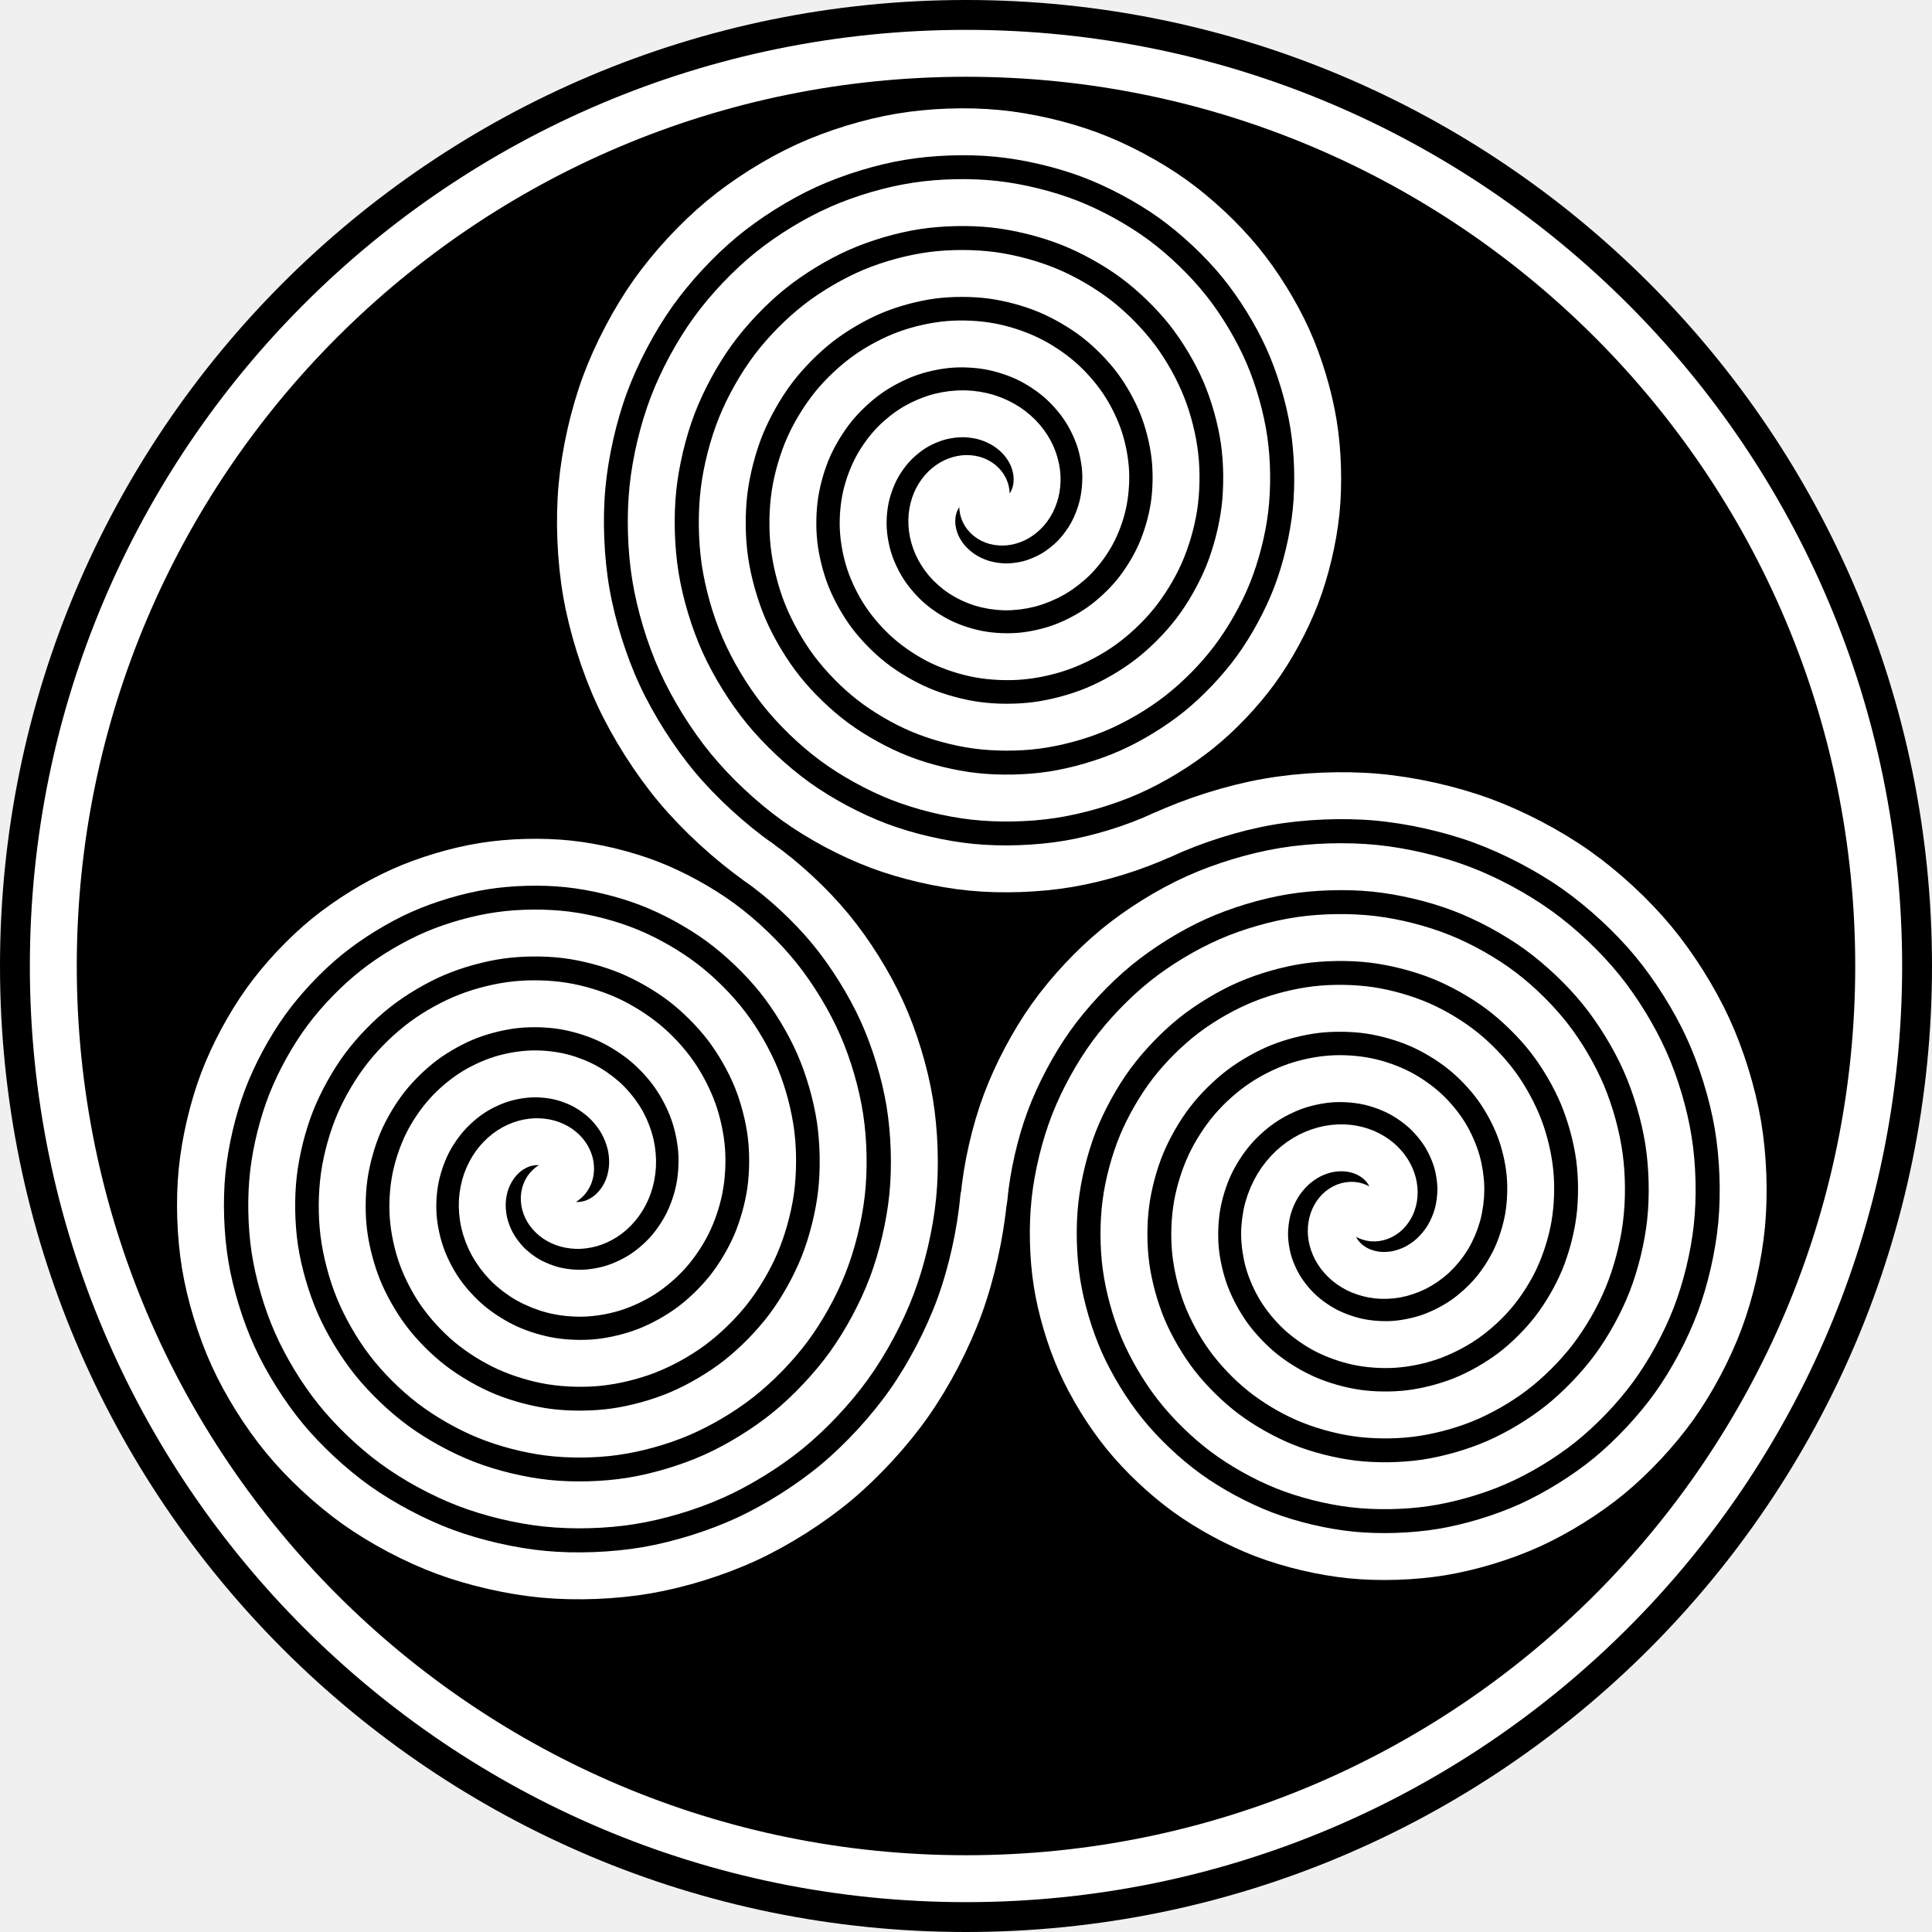
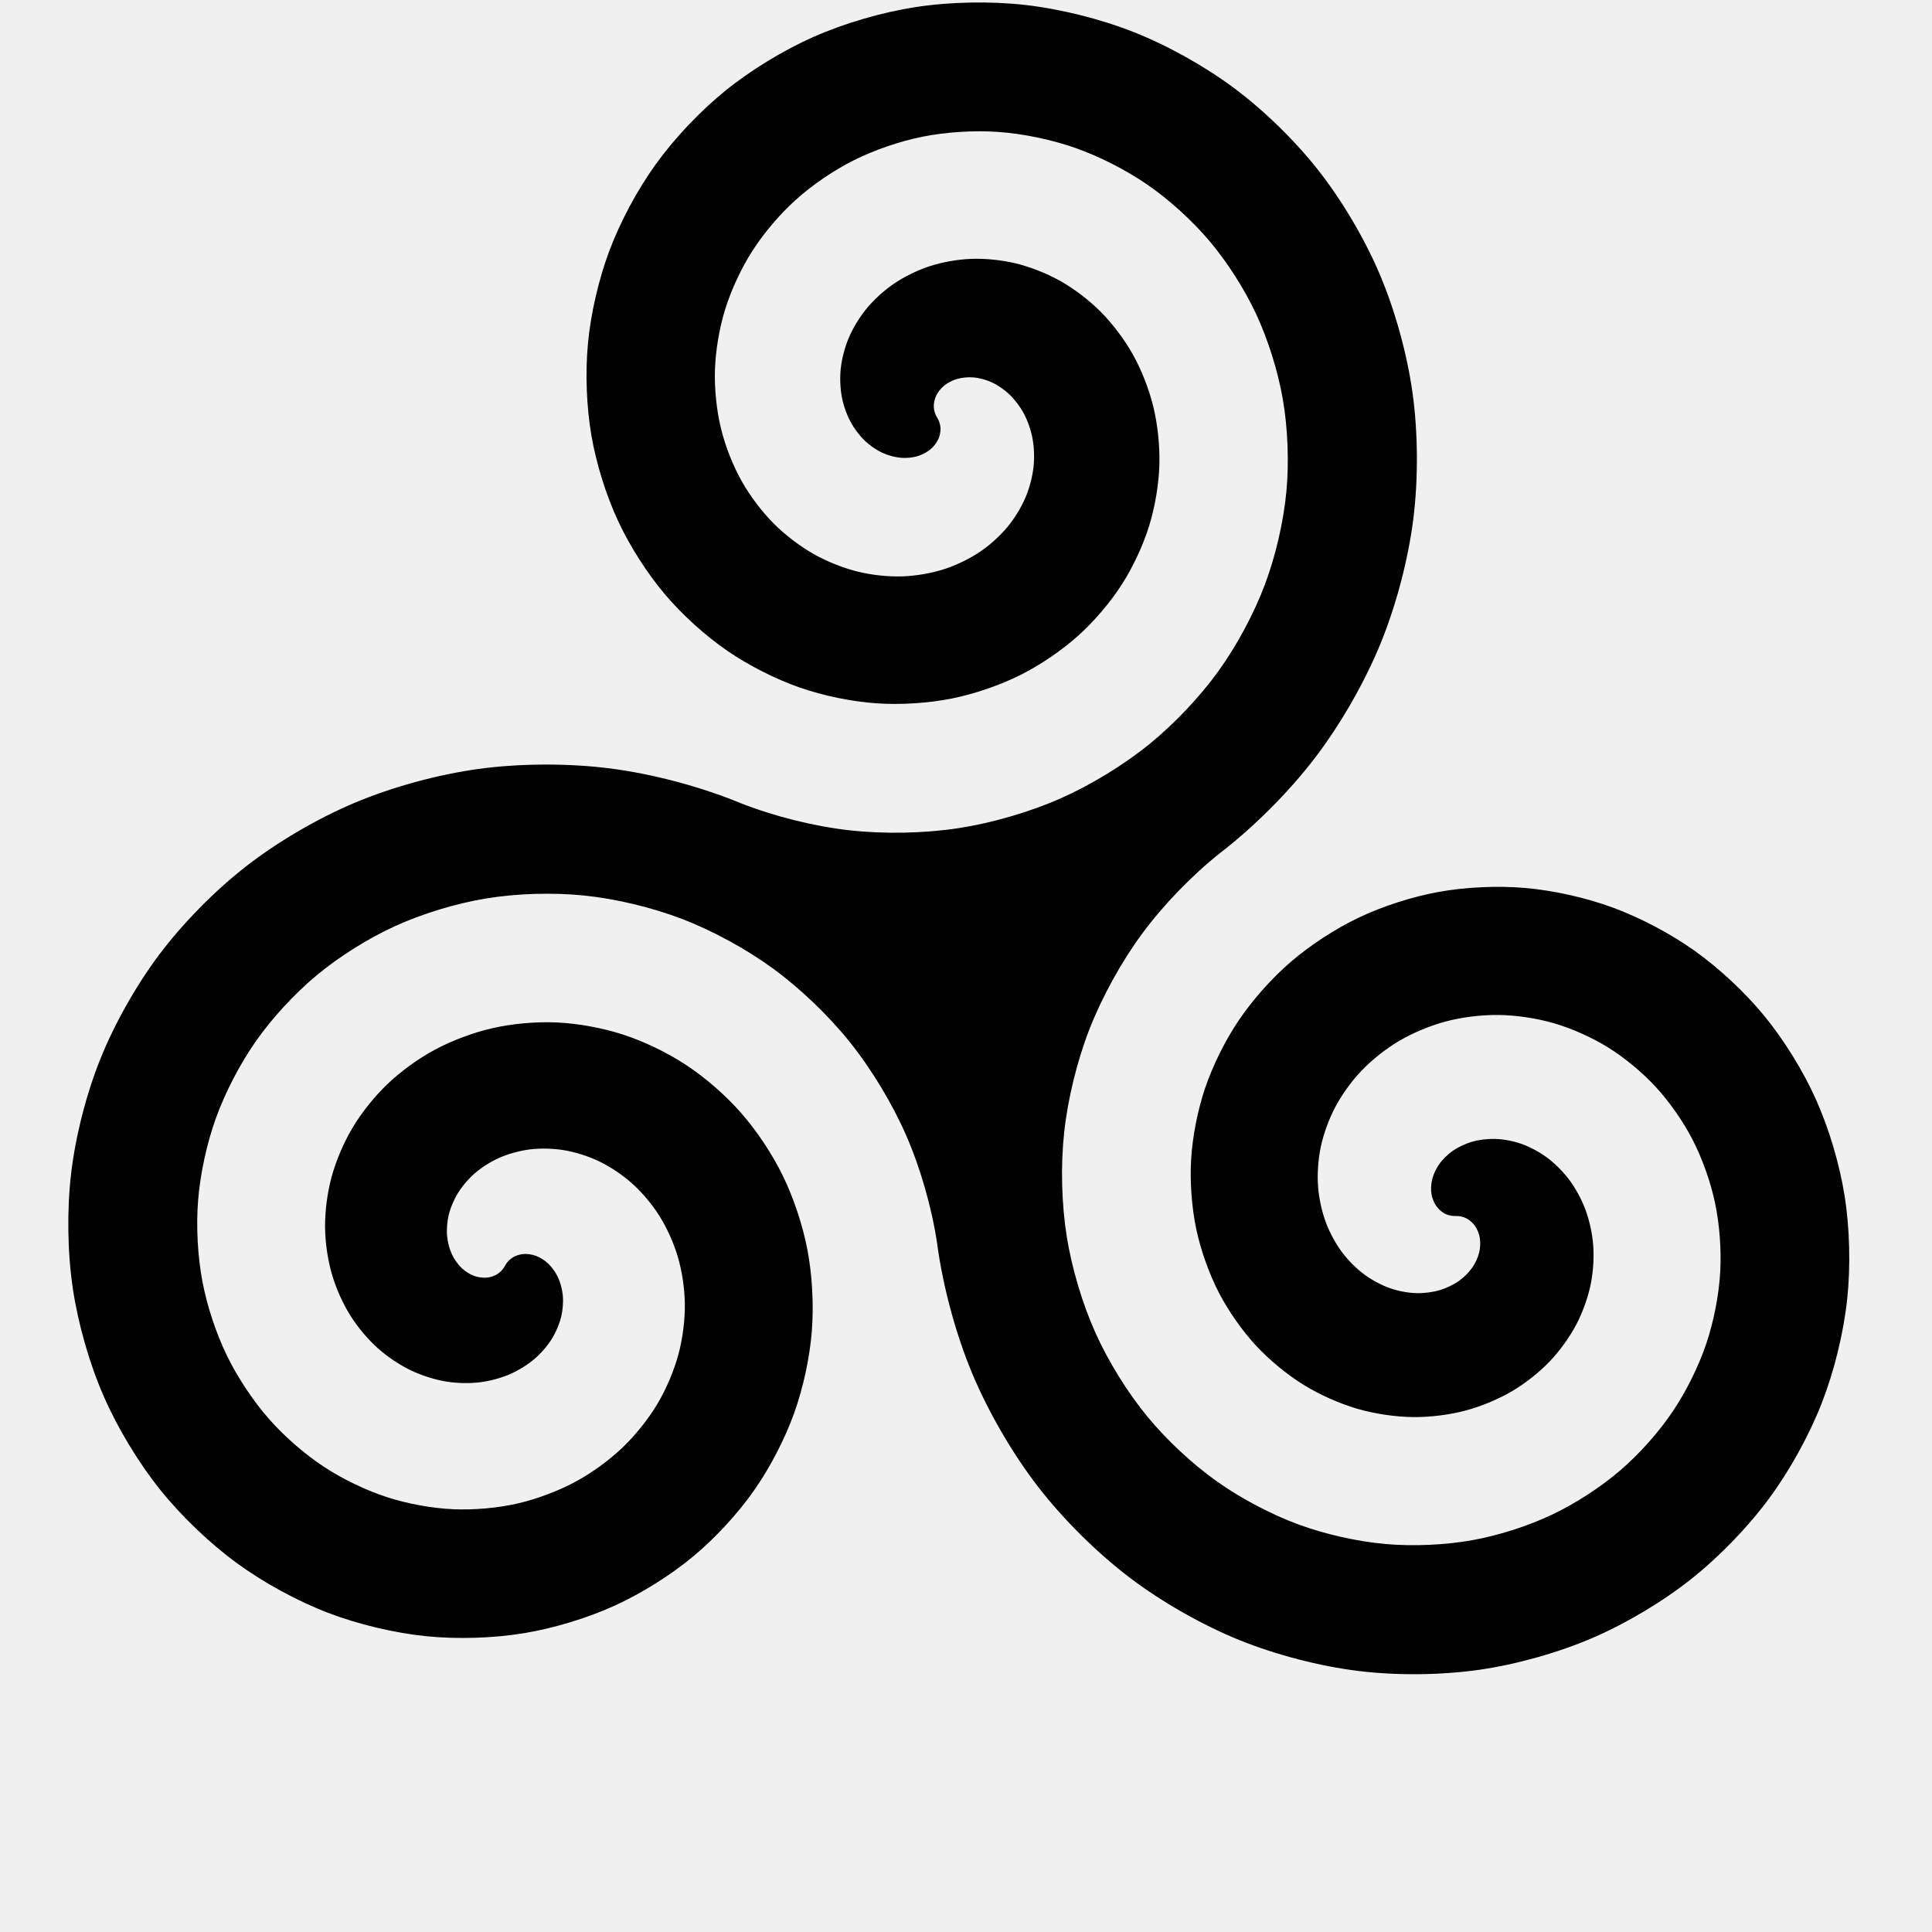
- <svg xmlns="http://www.w3.org/2000/svg" viewBox="-1.4 14.8 453 453">
-   <circle cx="225.1" cy="241.3" r="226.5" fill="#000" />
-   <g fill="none" stroke="#fff" stroke-width="11" stroke-linecap="round">
-     <circle cx="225.1" cy="241.3" r="214" />
-     <path d="m176.43,216.94c-6.75-4.77-13.81-11.24-19.11-17.57-5.23-6.25-10.29-14.22-13.72-21.61-3.38-7.29-6.16-16.17-7.53-24.08-1.35-7.8-1.73-16.97-1.01-24.85.71-7.77,2.69-16.59,5.4-23.91,2.66-7.21,6.81-15.1,11.25-21.37,4.38-6.18,10.34-12.62,16.17-17.45,5.74-4.76,13.06-9.36,19.84-12.46,6.68-3.05,14.81-5.56,22.05-6.77,7.13-1.2,15.5-1.5,22.69-.8,7.08.68,15.11,2.54,21.76,5.04,6.55,2.46,13.7,6.27,19.39,10.35,5.59,4.01,11.41,9.46,15.77,14.78,4.29,5.24,8.42,11.9,11.2,18.07,2.73,6.06,4.95,13.44,6.01,20.01,1.04,6.45,1.26,14.02.59,20.52-.66,6.39-2.38,13.62-4.68,19.62-2.26,5.89-5.74,12.31-9.45,17.41-3.64,5-8.58,10.21-13.4,14.09-4.73,3.81-10.74,7.48-16.3,9.93-5.45,2.4-12.08,4.35-17.97,5.25-5.78.89-12.55,1.03-18.36.38-5.69-.64-12.14-2.22-17.47-4.32-5.23-2.05-10.92-5.2-15.43-8.54-4.42-3.28-9-7.7-12.41-12.02-3.34-4.22-6.54-9.58-8.67-14.53-2.08-4.84-3.74-10.72-4.49-15.93-.73-5.1-.8-11.08-.18-16.19.61-5,2.07-10.66,3.96-15.33,1.85-4.56,4.67-9.53,7.64-13.45,2.91-3.83,6.83-7.79,10.63-10.73,3.72-2.87,8.42-5.61,12.75-7.41,4.23-1.76,9.35-3.14,13.9-3.73,4.43-.57,9.6-.57,14.03.03,4.31.59,9.18,1.91,13.18,3.6,3.9,1.65,8.14,4.13,11.47,6.74,3.24,2.54,6.59,5.95,9.06,9.25,2.4,3.21,4.67,7.26,6.14,10.98,1.43,3.62,2.53,7.99,2.96,11.86.42,3.75.34,8.13-.24,11.86-.56,3.62-1.75,7.69-3.24,11.04-1.44,3.24-3.59,6.74-5.84,9.49-2.17,2.66-5.07,5.38-7.87,7.38-2.7,1.93-6.1,3.73-9.21,4.88-3.01,1.11-6.63,1.93-9.82,2.2-3.08.27-6.66.11-9.7-.45-2.93-.54-6.21-1.59-8.89-2.88-2.58-1.24-5.35-3.06-7.51-4.94-2.07-1.8-4.18-4.19-5.7-6.48-1.46-2.19-2.8-4.94-3.62-7.44-.79-2.39-1.32-5.27-1.44-7.78-.11-2.4.12-5.18.66-7.53.51-2.24,1.44-4.73,2.52-6.75,1.04-1.92,2.52-3.96,4.03-5.53,1.44-1.49,3.31-2.98,5.1-4.02,1.69-.99,3.78-1.86,5.67-2.35,1.78-.46,3.9-.72,5.75-.68,1.73.04,3.71.35,5.36.87,1.55.48,3.25,1.28,4.6,2.17,1.26.83,2.58,1.98,3.55,3.13.91,1.07,1.78,2.44,2.34,3.71.52,1.18.93,2.62,1.09,3.9.15,1.17.12,2.55-.08,3.71-.19,1.06-.58,2.25-1.07,3.2-.45.86-1.11,1.78-1.81,2.45-.62.61-1.45,1.2-2.23,1.57-.7.33-1.56.59-2.33.66-.68.07-1.47,0-2.13-.17-.57-.16-1.21-.47-1.67-.85-.41-.33-.81-.81-1.03-1.28-.2-.43-.33-.98-.31-1.45.02-.44.17-.95.41-1.33.23-.38.39-.89.41-1.33.02-.47-.11-1.02-.31-1.45-.23-.47-.63-.95-1.03-1.28-.46-.37-1.1-.68-1.67-.85-.65-.18-1.45-.24-2.13-.17-.77.08-1.63.33-2.33.66-.78.37-1.61.97-2.23,1.57-.69.68-1.36,1.59-1.81,2.45-.5.95-.89,2.14-1.07,3.2-.21,1.16-.23,2.54-.08,3.71.16,1.28.57,2.72,1.09,3.9.57,1.28,1.44,2.65,2.34,3.71.98,1.15,2.29,2.3,3.55,3.13,1.35.89,3.05,1.69,4.6,2.17,1.65.51,3.64.83,5.36.87,1.84.04,3.96-.22,5.75-.68,1.89-.49,3.98-1.37,5.67-2.35,1.78-1.04,3.66-2.53,5.1-4.02,1.51-1.57,3-3.61,4.03-5.53,1.09-2.02,2.02-4.51,2.52-6.75.53-2.35.77-5.13.66-7.53-.12-2.52-.66-5.39-1.44-7.78-.82-2.5-2.16-5.25-3.62-7.44-1.52-2.29-3.63-4.68-5.7-6.48-2.16-1.88-4.93-3.7-7.51-4.94-2.68-1.29-5.96-2.35-8.89-2.88-3.04-.56-6.62-.72-9.7-.45-3.19.28-6.82,1.09-9.82,2.2-3.11,1.15-6.51,2.95-9.21,4.88-2.79,1.99-5.69,4.72-7.87,7.38-2.24,2.75-4.39,6.25-5.84,9.49-1.49,3.34-2.68,7.42-3.24,11.04-.58,3.73-.66,8.11-.24,11.86.43,3.87,1.53,8.24,2.96,11.86,1.47,3.72,3.75,7.77,6.14,10.98,2.47,3.3,5.81,6.71,9.06,9.25,3.33,2.61,7.57,5.09,11.47,6.74,4.01,1.69,8.87,3.02,13.18,3.6,4.42.6,9.6.61,14.03.03,4.54-.59,9.67-1.97,13.9-3.73,4.34-1.8,9.04-4.54,12.75-7.41,3.81-2.94,7.73-6.9,10.63-10.73,2.98-3.92,5.79-8.89,7.64-13.45,1.89-4.67,3.35-10.33,3.96-15.33.62-5.12.56-11.09-.18-16.19-.75-5.22-2.41-11.09-4.49-15.93-2.13-4.95-5.33-10.3-8.67-14.53-3.41-4.31-7.99-8.74-12.41-12.02-4.51-3.34-10.2-6.49-15.43-8.54-5.33-2.1-11.78-3.68-17.47-4.32-5.81-.65-12.58-.5-18.36.38-5.89.9-12.52,2.84-17.97,5.25-5.56,2.45-11.57,6.12-16.3,9.93-4.82,3.89-9.76,9.09-13.4,14.09-3.71,5.1-7.19,11.52-9.45,17.41-2.3,5.99-4.02,13.23-4.68,19.62-.67,6.5-.45,14.07.59,20.52,1.06,6.57,3.28,13.95,6.01,20.01,2.78,6.17,6.91,12.83,11.2,18.07,4.36,5.33,10.18,10.77,15.77,14.78,5.69,4.08,12.84,7.89,19.39,10.35,6.66,2.5,14.69,4.35,21.76,5.04,7.19.7,15.56.4,22.69-.8,7.24-1.22,15.37-3.72,22.04-6.8" />
-     <path d="m176.43,216.94c6,4.23,12.23,10.02,16.9,15.69,4.6,5.57,9.04,12.67,12.04,19.25,2.95,6.47,5.36,14.35,6.52,21.37,1.14,6.9,1.42,15,.73,21.97-.68,6.85-2.49,14.61-4.92,21.05-2.39,6.33-6.09,13.24-10.05,18.73-3.89,5.4-9.17,11.01-14.32,15.21-5.07,4.13-11.51,8.11-17.48,10.77-5.86,2.62-12.99,4.75-19.33,5.76-6.23.99-13.53,1.19-19.8.52-6.15-.65-13.13-2.33-18.9-4.56-5.67-2.19-11.85-5.56-16.75-9.15-4.81-3.52-9.8-8.29-13.53-12.94-3.66-4.56-7.17-10.35-9.51-15.71-2.3-5.25-4.14-11.63-5-17.29-.83-5.55-.96-12.06-.31-17.64.63-5.46,2.17-11.65,4.2-16.76,1.99-5,5.02-10.46,8.24-14.77,3.15-4.22,7.41-8.6,11.56-11.85,4.05-3.18,9.19-6.23,13.93-8.25,4.64-1.97,10.26-3.54,15.25-4.23,4.88-.68,10.58-.72,15.47-.11,4.77.6,10.16,2.01,14.61,3.84,4.34,1.78,9.06,4.49,12.79,7.34,3.64,2.79,7.39,6.53,10.17,10.17,2.71,3.55,5.29,8.03,6.98,12.16,1.65,4.03,2.93,8.9,3.47,13.22.52,4.2.49,9.11-.1,13.31-.58,4.08-1.86,8.68-3.48,12.47-1.58,3.68-3.95,7.67-6.44,10.81-2.42,3.05-5.66,6.19-8.79,8.5-3.04,2.24-6.87,4.36-10.39,5.72-3.41,1.32-7.54,2.33-11.18,2.71-3.53.37-7.64.26-11.14-.31-3.39-.55-7.2-1.7-10.32-3.12-3.02-1.38-6.28-3.42-8.83-5.54-2.46-2.05-4.98-4.78-6.82-7.4-1.77-2.53-3.42-5.71-4.46-8.62-1-2.8-1.72-6.18-1.95-9.14-.22-2.85-.03-6.17.52-8.97.53-2.7,1.54-5.72,2.76-8.18,1.17-2.36,2.88-4.89,4.64-6.85,1.68-1.88,3.9-3.78,6.02-5.14,2.02-1.3,4.55-2.48,6.85-3.19,2.19-.68,4.81-1.12,7.1-1.19,2.18-.06,4.69.2,6.81.73,2.01.5,4.23,1.38,6.03,2.41,1.7.97,3.5,2.34,4.87,3.73,1.29,1.31,2.58,3.02,3.46,4.64.83,1.52,1.55,3.39,1.93,5.08.36,1.58.52,3.45.42,5.07-.09,1.51-.43,3.22-.94,4.64-.47,1.32-1.22,2.76-2.05,3.88-.76,1.04-1.8,2.12-2.83,2.89-.94.71-2.14,1.38-3.25,1.78-1.01.37-2.24.62-3.31.67-.97.04-2.09-.08-3.03-.34-.84-.23-1.76-.65-2.48-1.14-.64-.44-1.29-1.06-1.74-1.69-.4-.55-.75-1.27-.91-1.93-.15-.58-.2-1.28-.1-1.87.08-.52.3-1.1.59-1.54.27-.39.68-.77,1.1-.99.39-.21.91-.33,1.35-.31.44.02.96-.11,1.35-.31.42-.22.83-.6,1.1-.99.3-.43.51-1.02.59-1.54.09-.59.04-1.29-.1-1.87-.17-.66-.52-1.38-.91-1.93-.45-.63-1.1-1.25-1.74-1.69-.72-.49-1.64-.91-2.48-1.14-.93-.26-2.06-.38-3.03-.34-1.07.05-2.3.3-3.31.67-1.11.4-2.31,1.07-3.25,1.78-1.03.78-2.07,1.85-2.83,2.89-.82,1.13-1.58,2.57-2.05,3.88-.51,1.42-.85,3.14-.94,4.64-.1,1.62.07,3.49.42,5.07.38,1.69,1.1,3.56,1.93,5.08.89,1.62,2.17,3.32,3.46,4.64,1.37,1.39,3.17,2.77,4.87,3.73,1.8,1.02,4.02,1.91,6.03,2.41,2.11.53,4.63.79,6.81.73,2.29-.07,4.91-.51,7.1-1.19,2.3-.71,4.83-1.9,6.85-3.19,2.12-1.36,4.34-3.26,6.02-5.14,1.76-1.96,3.46-4.49,4.64-6.85,1.22-2.46,2.24-5.48,2.76-8.18.55-2.81.73-6.12.52-8.97-.22-2.97-.95-6.34-1.95-9.14-1.04-2.91-2.69-6.09-4.46-8.62-1.83-2.63-4.35-5.35-6.82-7.4-2.55-2.12-5.81-4.16-8.83-5.54-3.12-1.42-6.93-2.57-10.32-3.12-3.5-.57-7.61-.68-11.14-.31-3.64.38-7.77,1.39-11.18,2.71-3.52,1.36-7.35,3.48-10.39,5.72-3.13,2.31-6.37,5.45-8.79,8.5-2.49,3.14-4.86,7.13-6.44,10.81-1.63,3.79-2.9,8.39-3.48,12.47-.59,4.19-.63,9.1-.1,13.31.54,4.32,1.82,9.19,3.47,13.22,1.69,4.13,4.27,8.62,6.98,12.16,2.78,3.64,6.54,7.39,10.18,10.17,3.73,2.85,8.45,5.56,12.79,7.34,4.45,1.83,9.84,3.24,14.61,3.84,4.89.62,10.59.57,15.47-.11,4.99-.69,10.62-2.26,15.25-4.23,4.74-2.02,9.88-5.06,13.93-8.25,4.14-3.26,8.4-7.63,11.56-11.85,3.22-4.31,6.26-9.77,8.24-14.77,2.03-5.11,3.57-11.29,4.2-16.76.64-5.58.52-12.08-.32-17.64-.85-5.67-2.7-12.04-5-17.29-2.34-5.35-5.86-11.15-9.51-15.71-3.73-4.65-8.72-9.42-13.53-12.94-4.9-3.59-11.08-6.96-16.75-9.15-5.77-2.23-12.75-3.91-18.9-4.56-6.27-.66-13.57-.47-19.8.52-6.34,1.01-13.47,3.14-19.33,5.76-5.97,2.67-12.41,6.65-17.48,10.77-5.16,4.2-10.44,9.81-14.32,15.21-3.95,5.49-7.66,12.4-10.05,18.73-2.43,6.44-4.24,14.2-4.92,21.05-.69,6.96-.41,15.06.73,21.97,1.16,7.02,3.57,14.9,6.52,21.37,2.99,6.58,7.44,13.67,12.04,19.25,4.67,5.66,10.91,11.45,16.89,15.71,6.08,4.32,13.72,8.36,20.71,10.95,7.1,2.63,15.66,4.58,23.2,5.28,7.65.71,16.55.36,24.13-.94,7.69-1.32,16.32-4.01,23.41-7.28,7.19-3.32,14.94-8.23,21.02-13.3,6.17-5.15,12.47-12,17.09-18.57,4.69-6.66,9.06-15.04,11.85-22.69,2.84-7.76,4.91-17.11,5.66-25.34" />
-     <path d="m229.31,295.79c.67-7.31,2.56-15.6,5.13-22.48,2.53-6.77,6.45-14.17,10.65-20.05,4.13-5.79,9.75-11.81,15.25-16.33,5.4-4.44,12.28-8.73,18.66-11.62,6.27-2.84,13.9-5.15,20.69-6.26,6.68-1.09,14.51-1.34,21.24-.66,6.62.67,14.12,2.43,20.33,4.8,6.11,2.32,12.78,5.92,18.07,9.75,5.2,3.76,10.61,8.87,14.65,13.86,3.97,4.9,7.79,11.12,10.35,16.89,2.51,5.66,4.55,12.54,5.5,18.65.94,6,1.11,13.04.45,19.08-.64,5.92-2.28,12.64-4.44,18.19-2.12,5.45-5.38,11.38-8.85,16.09-3.4,4.61-8,9.4-12.48,12.97-4.39,3.5-9.96,6.86-15.12,9.09-5.04,2.19-11.17,3.94-16.61,4.74-5.33.78-11.57.88-16.91.24-5.23-.62-11.15-2.12-16.04-4.08-4.78-1.92-9.99-4.84-14.11-7.94-4.03-3.03-8.2-7.12-11.29-11.09-3.03-3.88-5.92-8.8-7.83-13.34-1.86-4.43-3.34-9.81-3.98-14.58-.63-4.65-.65-10.09-.04-14.75.59-4.54,1.96-9.67,3.72-13.9,1.72-4.12,4.31-8.6,7.04-12.13,2.66-3.44,6.24-6.99,9.71-9.62,3.38-2.55,7.64-4.98,11.57-6.56,3.82-1.54,8.45-2.73,12.54-3.22,3.98-.47,8.62-.41,12.58.17,3.85.57,8.19,1.81,11.75,3.36,3.46,1.51,7.21,3.77,10.15,6.14,2.85,2.29,5.79,5.36,7.94,8.33,2.08,2.87,4.04,6.49,5.3,9.8,1.22,3.21,2.13,7.08,2.46,10.5.32,3.3.18,7.15-.38,10.42-.54,3.16-1.65,6.7-3,9.61-1.31,2.8-3.24,5.82-5.24,8.17-1.93,2.27-4.49,4.58-6.94,6.26-2.36,1.61-5.33,3.11-8.03,4.04-2.6.89-5.72,1.52-8.46,1.69-2.63.16-5.68-.05-8.25-.59-2.47-.52-5.22-1.49-7.46-2.64-2.14-1.1-4.43-2.7-6.19-4.33-1.68-1.56-3.38-3.61-4.58-5.56-1.14-1.86-2.17-4.17-2.77-6.26-.57-1.99-.92-4.36-.93-6.43-.01-1.95.28-4.2.8-6.09.49-1.78,1.33-3.74,2.29-5.32.9-1.48,2.16-3.04,3.43-4.21,1.19-1.1,2.73-2.18,4.18-2.9,1.35-.68,3.01-1.24,4.49-1.51,1.37-.25,3-.32,4.39-.17,1.28.14,2.73.5,3.92,1.01,1.09.46,2.27,1.17,3.17,1.93.82.69,1.66,1.62,2.23,2.53.52.82.98,1.85,1.22,2.79.22.84.32,1.85.25,2.72-.06.77-.27,1.65-.59,2.35-.28.62-.73,1.28-1.21,1.76-.43.42-1.01.81-1.57,1.02-.49.19-1.11.29-1.63.25-.47-.04-1.01-.2-1.41-.46-.37-.24-.74-.63-.95-1.02-.21-.39-.57-.78-.95-1.02-.4-.25-.94-.42-1.41-.46-.52-.04-1.14.06-1.63.25-.56.22-1.14.61-1.57,1.02-.49.47-.93,1.14-1.21,1.76-.32.7-.53,1.58-.59,2.35-.07.87.03,1.88.25,2.72.24.94.7,1.97,1.22,2.79.58.91,1.41,1.84,2.23,2.53.9.76,2.08,1.47,3.17,1.93,1.19.5,2.64.87,3.92,1.01,1.39.15,3.01.08,4.39-.17,1.48-.27,3.14-.84,4.49-1.51,1.45-.73,2.99-1.8,4.18-2.9,1.27-1.17,2.53-2.73,3.43-4.21.96-1.57,1.8-3.54,2.29-5.32.52-1.88.81-4.13.8-6.09-.01-2.07-.36-4.44-.93-6.43-.6-2.09-1.63-4.4-2.77-6.26-1.2-1.95-2.9-4-4.58-5.56-1.77-1.63-4.05-3.23-6.19-4.33-2.24-1.16-5-2.13-7.46-2.64-2.58-.54-5.62-.75-8.25-.59-2.74.17-5.86.8-8.46,1.69-2.71.93-5.67,2.42-8.03,4.04-2.46,1.68-5.02,3.99-6.94,6.26-2,2.35-3.93,5.37-5.24,8.17-1.36,2.9-2.46,6.45-3,9.61-.56,3.27-.7,7.11-.38,10.42.33,3.42,1.24,7.29,2.46,10.5,1.26,3.32,3.22,6.93,5.3,9.8,2.15,2.96,5.08,6.03,7.94,8.33,2.94,2.37,6.69,4.63,10.15,6.14,3.57,1.56,7.9,2.79,11.75,3.36,3.96.59,8.61.64,12.58.17,4.09-.49,8.72-1.68,12.54-3.22,3.93-1.58,8.2-4.01,11.57-6.56,3.47-2.62,7.05-6.18,9.71-9.62,2.73-3.53,5.33-8.01,7.04-12.13,1.76-4.23,3.13-9.36,3.72-13.9.61-4.66.59-10.1-.04-14.75-.64-4.77-2.12-10.14-3.98-14.58-1.91-4.54-4.8-9.46-7.83-13.34-3.1-3.98-7.27-8.06-11.29-11.09-4.12-3.1-9.33-6.03-14.11-7.94-4.89-1.96-10.81-3.46-16.04-4.08-5.35-.63-11.59-.54-16.91.24-5.44.8-11.57,2.55-16.61,4.74-5.15,2.23-10.72,5.59-15.12,9.09-4.48,3.57-9.08,8.36-12.48,12.97-3.47,4.71-6.72,10.64-8.85,16.09-2.16,5.55-3.8,12.26-4.44,18.19-.66,6.04-.48,13.08.45,19.08.95,6.12,2.99,12.99,5.5,18.65,2.56,5.76,6.38,11.99,10.35,16.89,4.04,4.99,9.45,10.1,14.65,13.86,5.29,3.83,11.96,7.42,18.07,9.75,6.22,2.37,13.72,4.13,20.33,4.8,6.73.68,14.57.43,21.24-.66,6.79-1.11,14.42-3.43,20.69-6.26,6.37-2.89,13.25-7.17,18.66-11.62,5.49-4.52,11.11-10.54,15.25-16.33,4.2-5.88,8.12-13.28,10.65-20.05,2.57-6.88,4.47-15.17,5.16-22.48.7-7.42.38-16.06-.87-23.41-1.27-7.47-3.86-15.85-7.03-22.73-3.21-6.98-7.97-14.52-12.88-20.43-4.99-6-11.63-12.13-18.01-16.63-6.47-4.57-14.6-8.82-22.03-11.55-7.54-2.77-16.62-4.8-24.63-5.52-8.12-.73-17.55-.32-25.58,1.08-8.14,1.42-17.27,4.3-24.78,7.77" />
-   </g>
+ <svg xmlns="http://www.w3.org/2000/svg" viewBox="-5.3 15.7 653.8 653.8">
+   <style>@media (prefers-color-scheme: dark) { path { fill: #fff; } }</style>
+   <path transform="translate(-5.5,710.5) scale(0.1065,-0.1065)" fill="#000" d="M4627.24,2660.02 C4616.31,2659.45,4603.39,2662.26,4593.62,2667.17 C4583.19,2672.4,4572.73,2681.72,4565.98,2691.23 C4558.47,2701.82,4552.82,2716.23,4550.6,2729.02 C4548.08,2743.56,4548.95,2760.98,4552.35,2775.34 C4556.23,2791.71,4564.57,2809.64,4574.13,2823.48 C4584.97,2839.19,4600.9,2854.91,4616.44,2865.99 C4633.96,2878.47,4656.66,2889.24,4677.27,2895.39 C4700.28,2902.26,4728.08,2905.67,4752.09,2905.05 C4778.67,2904.36,4809.11,2898.59,4834.25,2889.93 C4861.88,2880.41,4891.92,2864.46,4915.53,2847.24 C4941.3,2828.45,4967.6,2802.29,4986.86,2776.87 C5007.75,2749.29,5026.97,2713.98,5039.17,2681.61 C5052.34,2646.69,5061.5,2604.32,5064.35,2567.11 C5067.4,2527.17,5064.19,2480.76,5056.04,2441.54 C5047.32,2399.62,5030.33,2352.9,5010.42,2315 C4989.22,2274.65,4958.21,2231.78,4926.79,2198.75 C4893.45,2163.71,4849.42,2128.91,4807.82,2104.25 C4763.82,2078.16,4709.03,2055.34,4659.62,2042.12 C4607.51,2028.17,4545.39,2020.57,4491.45,2021.17 C4434.7,2021.79,4369.62,2031.63,4315.12,2047.45 C4257.93,2064.06,4194.88,2092.28,4144.21,2123.56 C4091.15,2156.33,4035.41,2202.42,3992.99,2248.14 C3948.67,2295.92,3905.33,2357.85,3875.31,2415.7 C3843.99,2476.06,3817.56,2550.34,3803.37,2616.84 C3788.59,2686.1,3782.55,2768,3786.64,2838.69 C3790.9,2912.21,3807.36,2996,3830.9,3065.77 C3855.35,3138.23,3894.81,3217.62,3937.51,3281.06 C3981.79,3346.84,4042.97,3415.46,4103.02,3467.24 C4165.22,3520.87,4245.06,3572.74,4319.19,3608.1 C4395.87,3644.69,4489.67,3674.73,4573.27,3689.86 C4659.66,3705.49,4761.33,3709.97,4848.79,3702.36 C4939.08,3694.5,5041.57,3671.41,5126.63,3640.13 C5214.35,3607.86,5310.1,3557.16,5386.28,3503.03 C5464.79,3447.24,5546.3,3370.97,5607.43,3296.57 C5670.38,3219.97,5730.79,3122.22,5771.48,3031.81 C5813.33,2938.81,5846.99,2825.5,5863.04,2724.79 C5879.54,2621.27,5882.47,2499.81,5871.32,2395.58 C5859.87,2288.53,5830.15,2167.33,5791.12,2067 C5751.05,1964.01,5689.1,1851.91,5623.52,1762.97 C5556.24,1671.74,5464.88,1577.34,5376.12,1506.85 C5285.13,1434.59,5169.46,1365.63,5062.76,1319.63 C4953.45,1272.5,4820.62,1235.22,4702.8,1218.25 C4582.16,1200.87,4440.91,1199.5,4319.92,1214.2 C4196.1,1229.23,4056.19,1265.57,3940.58,1312.37 C3822.33,1360.24,3693.86,1433.43,3592.18,1510.47 C3488.22,1589.23,3380.93,1695.69,3301.09,1798.81 C3219.51,1904.19,3142,2037.77,3090.69,2160.77 C3038.28,2286.38,2997.38,2438.73,2979.5,2573.67 C2962.84,2685.78,2926.76,2812.11,2881.4,2915.98 C2837.17,3017.25,2771.05,3126.95,2701.9,3213.14 C2634.53,3297.12,2544.42,3383.45,2457.44,3446.89 C2372.75,3508.66,2266.1,3566.86,2168.2,3604.32 C2072.96,3640.78,1957.99,3668.28,1856.53,3678.54 C1757.89,3688.51,1643.03,3685.06,1545.22,3668.85 C1450.21,3653.11,1343.41,3620.65,1255.85,3580.56 C1170.87,3541.65,1079.08,3484.08,1007.28,3424.24 C937.663,3366.22,866.424,3289.01,814.473,3214.75 C764.148,3142.81,717.195,3052.51,687.537,2969.88 C658.836,2889.92,637.957,2793.66,631.296,2708.97 C624.858,2627.09,629.862,2532.01,645.206,2451.33 C660.022,2373.43,688.862,2286.14,723.688,2214.9 C757.272,2146.2,806.298,2072.33,856.825,2014.93 C905.485,1959.66,969.812,1903.51,1031.35,1863.06 C1090.53,1824.17,1164.48,1788.46,1231.84,1766.62 C1296.53,1745.66,1374.08,1731.41,1442.01,1728.36 C1507.12,1725.43,1582.42,1732,1645.97,1746.49 C1706.77,1760.36,1774.55,1785.59,1829.46,1815.16 C1881.89,1843.4,1937.85,1883.89,1980.83,1925.12 C2021.78,1964.4,2062.84,2015.85,2091.75,2064.68 C2119.24,2111.1,2143.72,2168.7,2157.7,2220.8 C2170.95,2270.2,2178.58,2329.06,2177.99,2380.21 C2177.43,2428.57,2169.31,2484.1,2155.63,2530.49 C2142.74,2574.21,2121.12,2622.51,2096.78,2661.04 C2073.91,2697.24,2041.94,2735.31,2010,2763.81 C1980.11,2790.48,1941.52,2816.47,1905.4,2833.8 C1871.76,2849.94,1830.48,2863.19,1793.66,2869.24 C1759.52,2874.86,1719.33,2875.87,1685,2871.57 C1653.36,2867.6,1617.55,2857.91,1588.4,2844.98 C1561.68,2833.14,1532.84,2815.11,1510.78,2795.94 C1490.71,2778.49,1470.5,2755.02,1456.61,2732.34 C1444.07,2711.86,1433.12,2686.07,1427.57,2662.71 C1422.59,2641.79,1420.56,2616.74,1422.62,2595.34 C1424.44,2576.34,1430.09,2554.69,1438.27,2537.44 C1445.48,2522.24,1456.84,2506.05,1469.08,2494.51 C1479.81,2484.39,1494.46,2474.92,1508.31,2469.84 C1520.5,2465.36,1535.8,2463.05,1548.73,2464.26 C1560.34,2465.35,1573.64,2469.75,1583.39,2476.16 C1592.53,2482.17,1601.42,2491.96,1606.39,2501.7 C1611.35,2511.45,1620.25,2521.24,1629.39,2527.25 C1639.13,2533.66,1652.43,2538.06,1664.05,2539.15 C1676.98,2540.36,1692.27,2538.04,1704.46,2533.57 C1718.31,2528.49,1732.97,2519.02,1743.7,2508.9 C1755.94,2497.36,1767.3,2481.17,1774.51,2465.97 C1782.69,2448.72,1788.33,2427.07,1790.16,2408.07 C1792.21,2386.66,1790.18,2361.61,1785.21,2340.7 C1779.65,2317.33,1768.7,2291.55,1756.16,2271.07 C1742.28,2248.39,1722.06,2224.92,1701.99,2207.47 C1679.93,2188.3,1651.09,2170.27,1624.38,2158.43 C1595.22,2145.5,1559.42,2135.81,1527.77,2131.84 C1493.45,2127.54,1453.25,2128.55,1419.12,2134.16 C1382.29,2140.22,1341.02,2153.47,1307.37,2169.61 C1271.25,2186.94,1232.67,2212.93,1202.78,2239.6 C1170.83,2268.1,1138.87,2306.17,1116,2342.37 C1091.65,2380.9,1070.03,2429.2,1057.14,2472.92 C1043.46,2519.31,1035.34,2574.84,1034.78,2623.2 C1034.19,2674.35,1041.82,2733.21,1055.08,2782.61 C1069.06,2834.71,1093.53,2892.31,1121.02,2938.73 C1149.94,2987.56,1191,3039,1231.95,3078.29 C1274.92,3119.52,1330.88,3160.01,1383.32,3188.25 C1438.22,3217.82,1506.01,3243.05,1566.81,3256.92 C1630.35,3271.41,1705.65,3277.98,1770.77,3275.05 C1838.7,3272,1916.24,3257.75,1980.93,3236.78 C2048.3,3214.95,2122.24,3179.24,2181.42,3140.34 C2242.96,3099.9,2307.29,3043.75,2355.95,2988.48 C2406.48,2931.08,2455.5,2857.21,2489.09,2788.51 C2523.91,2717.27,2552.75,2629.98,2567.57,2552.08 C2582.91,2471.4,2587.92,2376.32,2581.48,2294.44 C2574.82,2209.74,2553.94,2113.49,2525.24,2033.53 C2495.58,1950.89,2448.63,1860.6,2398.3,1788.66 C2346.35,1714.4,2275.11,1637.19,2205.49,1579.17 C2133.69,1519.33,2041.91,1461.76,1956.93,1422.85 C1869.37,1382.76,1762.56,1350.3,1667.55,1334.56 C1569.75,1318.35,1454.88,1314.9,1356.24,1324.87 C1254.78,1335.13,1139.82,1362.63,1044.57,1399.08 C946.677,1436.55,840.025,1494.75,755.337,1556.52 C668.353,1619.96,578.248,1706.29,510.874,1790.27 C441.721,1876.46,375.607,1986.16,331.377,2087.43 C286.01,2191.3,249.937,2317.63,233.272,2429.74 C216.188,2544.67,214.3,2679.33,227.811,2794.73 C241.652,2912.96,275.784,3046.63,319.997,3157.15 C365.266,3270.31,434.706,3393.33,507.926,3490.76 C582.856,3590.47,684.283,3693.47,782.62,3770.19 C883.201,3848.67,1010.82,3923.33,1128.38,3972.87 C1248.56,4023.52,1394.4,4063.21,1523.63,4080.79 C1655.68,4098.75,1810.13,4099.08,1942.29,4082.02 C2077.29,4064.6,2229.67,4023.84,2355.47,3971.86 C2460.9,3930.24,2588.33,3898.32,2700.97,3885.67 C2810.79,3873.34,2938.84,3875.75,3048.07,3892.54 C3154.48,3908.9,3274.3,3943.76,3372.73,3987.37 C3468.57,4029.83,3572.3,4093.1,3653.69,4159.14 C3732.88,4223.4,3814.19,4309.21,3873.8,4391.95 C3931.75,4472.39,3986.2,4573.59,4021.07,4666.4 C4054.93,4756.55,4080.23,4865.27,4089.29,4961.15 C4098.08,5054.2,4094.12,5162.47,4078.2,5254.57 C4062.76,5343.87,4031.51,5444.17,3993.17,5526.29 C3956.04,5605.85,3901.31,5691.66,3844.58,5758.66 C3789.68,5823.49,3716.76,5889.7,3646.74,5937.82 C3579.06,5984.33,3494.21,6027.54,3416.67,6054.59 C3341.8,6080.71,3251.78,6099.38,3172.67,6104.84 C3096.38,6110.1,3007.9,6104.58,2932.93,6089.52 C2860.73,6075.02,2779.94,6047.39,2714.14,6014.31 C2650.87,5982.51,2582.97,5936.33,2530.38,5888.9 C2479.88,5843.36,2428.76,5783.33,2392.15,5726.03 C2357.07,5671.1,2325.1,5602.61,2305.88,5540.33 C2287.49,5480.74,2275.44,5409.42,2273.6,5347.08 C2271.85,5287.56,2278.93,5218.85,2293.15,5161.02 C2306.69,5105.91,2330.72,5044.63,2358.54,4995.17 C2385,4948.16,2422.64,4898.16,2460.78,4860 C2496.93,4823.82,2544.09,4787.78,2588.68,4762.72 C2630.84,4739.03,2683,4718.29,2730.01,4706.94 C2774.32,4696.25,2826.95,4690.82,2872.5,4692.64 C2915.28,4694.35,2964.23,4702.99,3004.89,4716.41 C3042.93,4728.96,3084.73,4749.38,3117.8,4771.99 C3148.6,4793.06,3180.71,4822.19,3204.37,4851.05 C3226.3,4877.8,3247.27,4912.1,3260.7,4943.98 C3273.09,4973.37,3282.6,5009.22,3285.99,5040.94 C3289.09,5070,3287.89,5103.99,3282.32,5132.67 C3277.24,5158.78,3267.02,5188.02,3254.33,5211.39 C3242.86,5232.49,3226,5254.86,3208.55,5271.35 C3192.92,5286.12,3172.24,5300.41,3152.68,5309.33 C3135.31,5317.25,3113.74,5323.19,3094.71,5324.72 C3077.95,5326.08,3058.24,5324.34,3042.13,5319.51 C3028,5315.28,3012.47,5307.32,3001.14,5297.87 C2991.17,5289.55,2981.52,5277.46,2976.11,5265.65 C2971.24,5255.05,2968.4,5241.33,2969.08,5229.69 C2969.72,5218.77,2973.74,5206.17,2979.7,5197 C2985.66,5187.82,2989.69,5175.23,2990.33,5164.3 C2991,5152.66,2988.16,5138.94,2983.3,5128.34 C2977.89,5116.54,2968.23,5104.45,2958.26,5096.13 C2946.94,5086.67,2931.41,5078.72,2917.28,5074.48 C2901.17,5069.66,2881.46,5067.91,2864.7,5069.27 C2845.67,5070.81,2824.1,5076.74,2806.73,5084.67 C2787.16,5093.59,2766.48,5107.87,2750.86,5122.64 C2733.4,5139.13,2716.55,5161.51,2705.08,5182.6 C2692.38,5205.97,2682.16,5235.22,2677.09,5261.32 C2671.51,5290.01,2670.32,5324,2673.42,5353.06 C2676.81,5384.77,2686.32,5420.62,2698.7,5450.01 C2712.14,5481.89,2733.11,5516.2,2755.04,5542.95 C2778.7,5571.81,2810.81,5600.93,2841.61,5622 C2874.67,5644.62,2916.48,5665.04,2954.52,5677.59 C2995.18,5691,3044.13,5699.65,3086.91,5701.35 C3132.46,5703.17,3185.09,5697.75,3229.4,5687.05 C3276.41,5675.7,3328.57,5654.97,3370.73,5631.27 C3415.32,5606.21,3462.47,5570.17,3498.63,5533.99 C3536.76,5495.83,3574.41,5445.84,3600.86,5398.82 C3628.69,5349.37,3652.71,5288.08,3666.26,5232.98 C3680.48,5175.15,3687.56,5106.44,3685.8,5046.91 C3683.96,4984.57,3671.92,4913.26,3653.53,4853.67 C3634.31,4791.39,3602.34,4722.89,3567.25,4667.97 C3530.65,4610.66,3479.53,4550.63,3429.03,4505.09 C3376.44,4457.67,3308.54,4411.49,3245.26,4379.68 C3179.47,4346.61,3098.68,4318.97,3026.48,4304.47 C2951.51,4289.41,2863.02,4283.89,2786.74,4289.15 C2707.63,4294.61,2617.61,4313.28,2542.74,4339.4 C2465.19,4366.46,2380.35,4409.66,2312.66,4456.18 C2242.64,4504.29,2169.73,4570.5,2114.82,4635.34 C2058.09,4702.34,2003.37,4788.15,1966.23,4867.7 C1927.9,4949.82,1896.65,5050.12,1881.21,5139.43 C1865.29,5231.53,1861.33,5339.8,1870.12,5432.85 C1879.18,5528.72,1904.47,5637.45,1938.34,5727.6 C1973.21,5820.41,2027.65,5921.61,2085.61,6002.05 C2145.22,6084.79,2226.52,6170.59,2305.71,6234.85 C2387.11,6300.9,2490.83,6364.16,2586.67,6406.62 C2685.11,6450.23,2804.93,6485.1,2911.34,6501.46 C3020.56,6518.25,3148.62,6520.66,3258.44,6508.33 C3371.08,6495.68,3498.51,6463.76,3603.94,6422.13 C3712.01,6379.46,3829.57,6313.77,3922.76,6244.37 C4018.23,6173.27,4116.93,6076.87,4190.53,5983.32 C4265.9,5887.53,4337.71,5765.89,4385.48,5653.76 C4434.37,5539.02,4472.85,5399.68,4490.13,5276.16 C4507.8,5149.81,4508.65,5001.96,4492.78,4875.38 C4476.55,4745.98,4438,4599.83,4388.61,4479.12 C4338.14,4355.79,4261.2,4221.87,4180.35,4115.93 C4097.76,4007.74,3986.27,3896.15,3878.36,3813.19 C3789.6,3742.7,3698.23,3648.3,3630.96,3557.07 C3565.38,3468.14,3503.43,3356.03,3463.36,3253.05 C3424.32,3152.71,3394.61,3031.51,3383.16,2924.46 C3372.01,2820.23,3374.93,2698.77,3391.43,2595.25 C3407.49,2494.55,3441.15,2381.23,3483,2288.23 C3523.68,2197.83,3584.1,2100.07,3647.04,2023.47 C3708.18,1949.07,3789.69,1872.8,3868.19,1817.02 C3944.38,1762.88,4040.13,1712.18,4127.85,1679.91 C4212.91,1648.63,4315.4,1625.54,4405.68,1617.68 C4493.15,1610.07,4594.82,1614.55,4681.21,1630.18 C4764.81,1645.31,4858.61,1675.36,4935.29,1711.94 C5009.41,1747.3,5089.25,1799.17,5151.45,1852.8 C5211.51,1904.58,5272.69,1973.2,5316.97,2038.98 C5359.67,2102.42,5399.13,2181.81,5423.58,2254.27 C5447.12,2324.04,5463.58,2407.83,5467.83,2481.35 C5471.93,2552.05,5465.88,2633.94,5451.11,2703.2 C5436.92,2769.7,5410.49,2843.98,5379.17,2904.34 C5349.14,2962.19,5305.81,3024.12,5261.48,3071.9 C5219.07,3117.62,5163.33,3163.72,5110.27,3196.48 C5059.59,3227.76,4996.55,3255.99,4939.36,3272.59 C4884.86,3288.41,4819.77,3298.25,4763.03,3298.87 C4709.09,3299.47,4646.97,3291.87,4594.86,3277.92 C4545.44,3264.7,4490.66,3241.88,4446.66,3215.79 C4405.06,3191.13,4361.02,3156.33,4327.69,3121.29 C4296.27,3088.26,4265.25,3045.4,4244.05,3005.04 C4224.14,2967.14,4207.15,2920.42,4198.44,2878.5 C4190.29,2839.28,4187.07,2792.87,4190.13,2752.93 C4192.98,2715.72,4202.14,2673.35,4215.3,2638.43 C4227.51,2606.06,4246.73,2570.75,4267.62,2543.17 C4286.88,2517.75,4313.17,2491.59,4338.95,2472.8 C4362.56,2455.58,4392.6,2439.63,4420.23,2430.11 C4445.37,2421.45,4475.81,2415.68,4502.39,2414.99 C4526.4,2414.38,4554.2,2417.79,4577.21,2424.65 C4597.82,2430.8,4620.52,2441.57,4638.03,2454.05 C4653.58,2465.14,4669.5,2480.85,4680.35,2496.56 C4689.91,2510.4,4698.25,2528.34,4702.13,2544.7 C4705.53,2559.06,4706.4,2576.48,4703.88,2591.02 C4701.65,2603.81,4696.01,2618.22,4688.5,2628.81 C4681.74,2638.32,4671.28,2647.64,4660.86,2652.87 C4651.08,2657.78,4638.17,2660.59,4627.24,2660.02Z" />
</svg>
